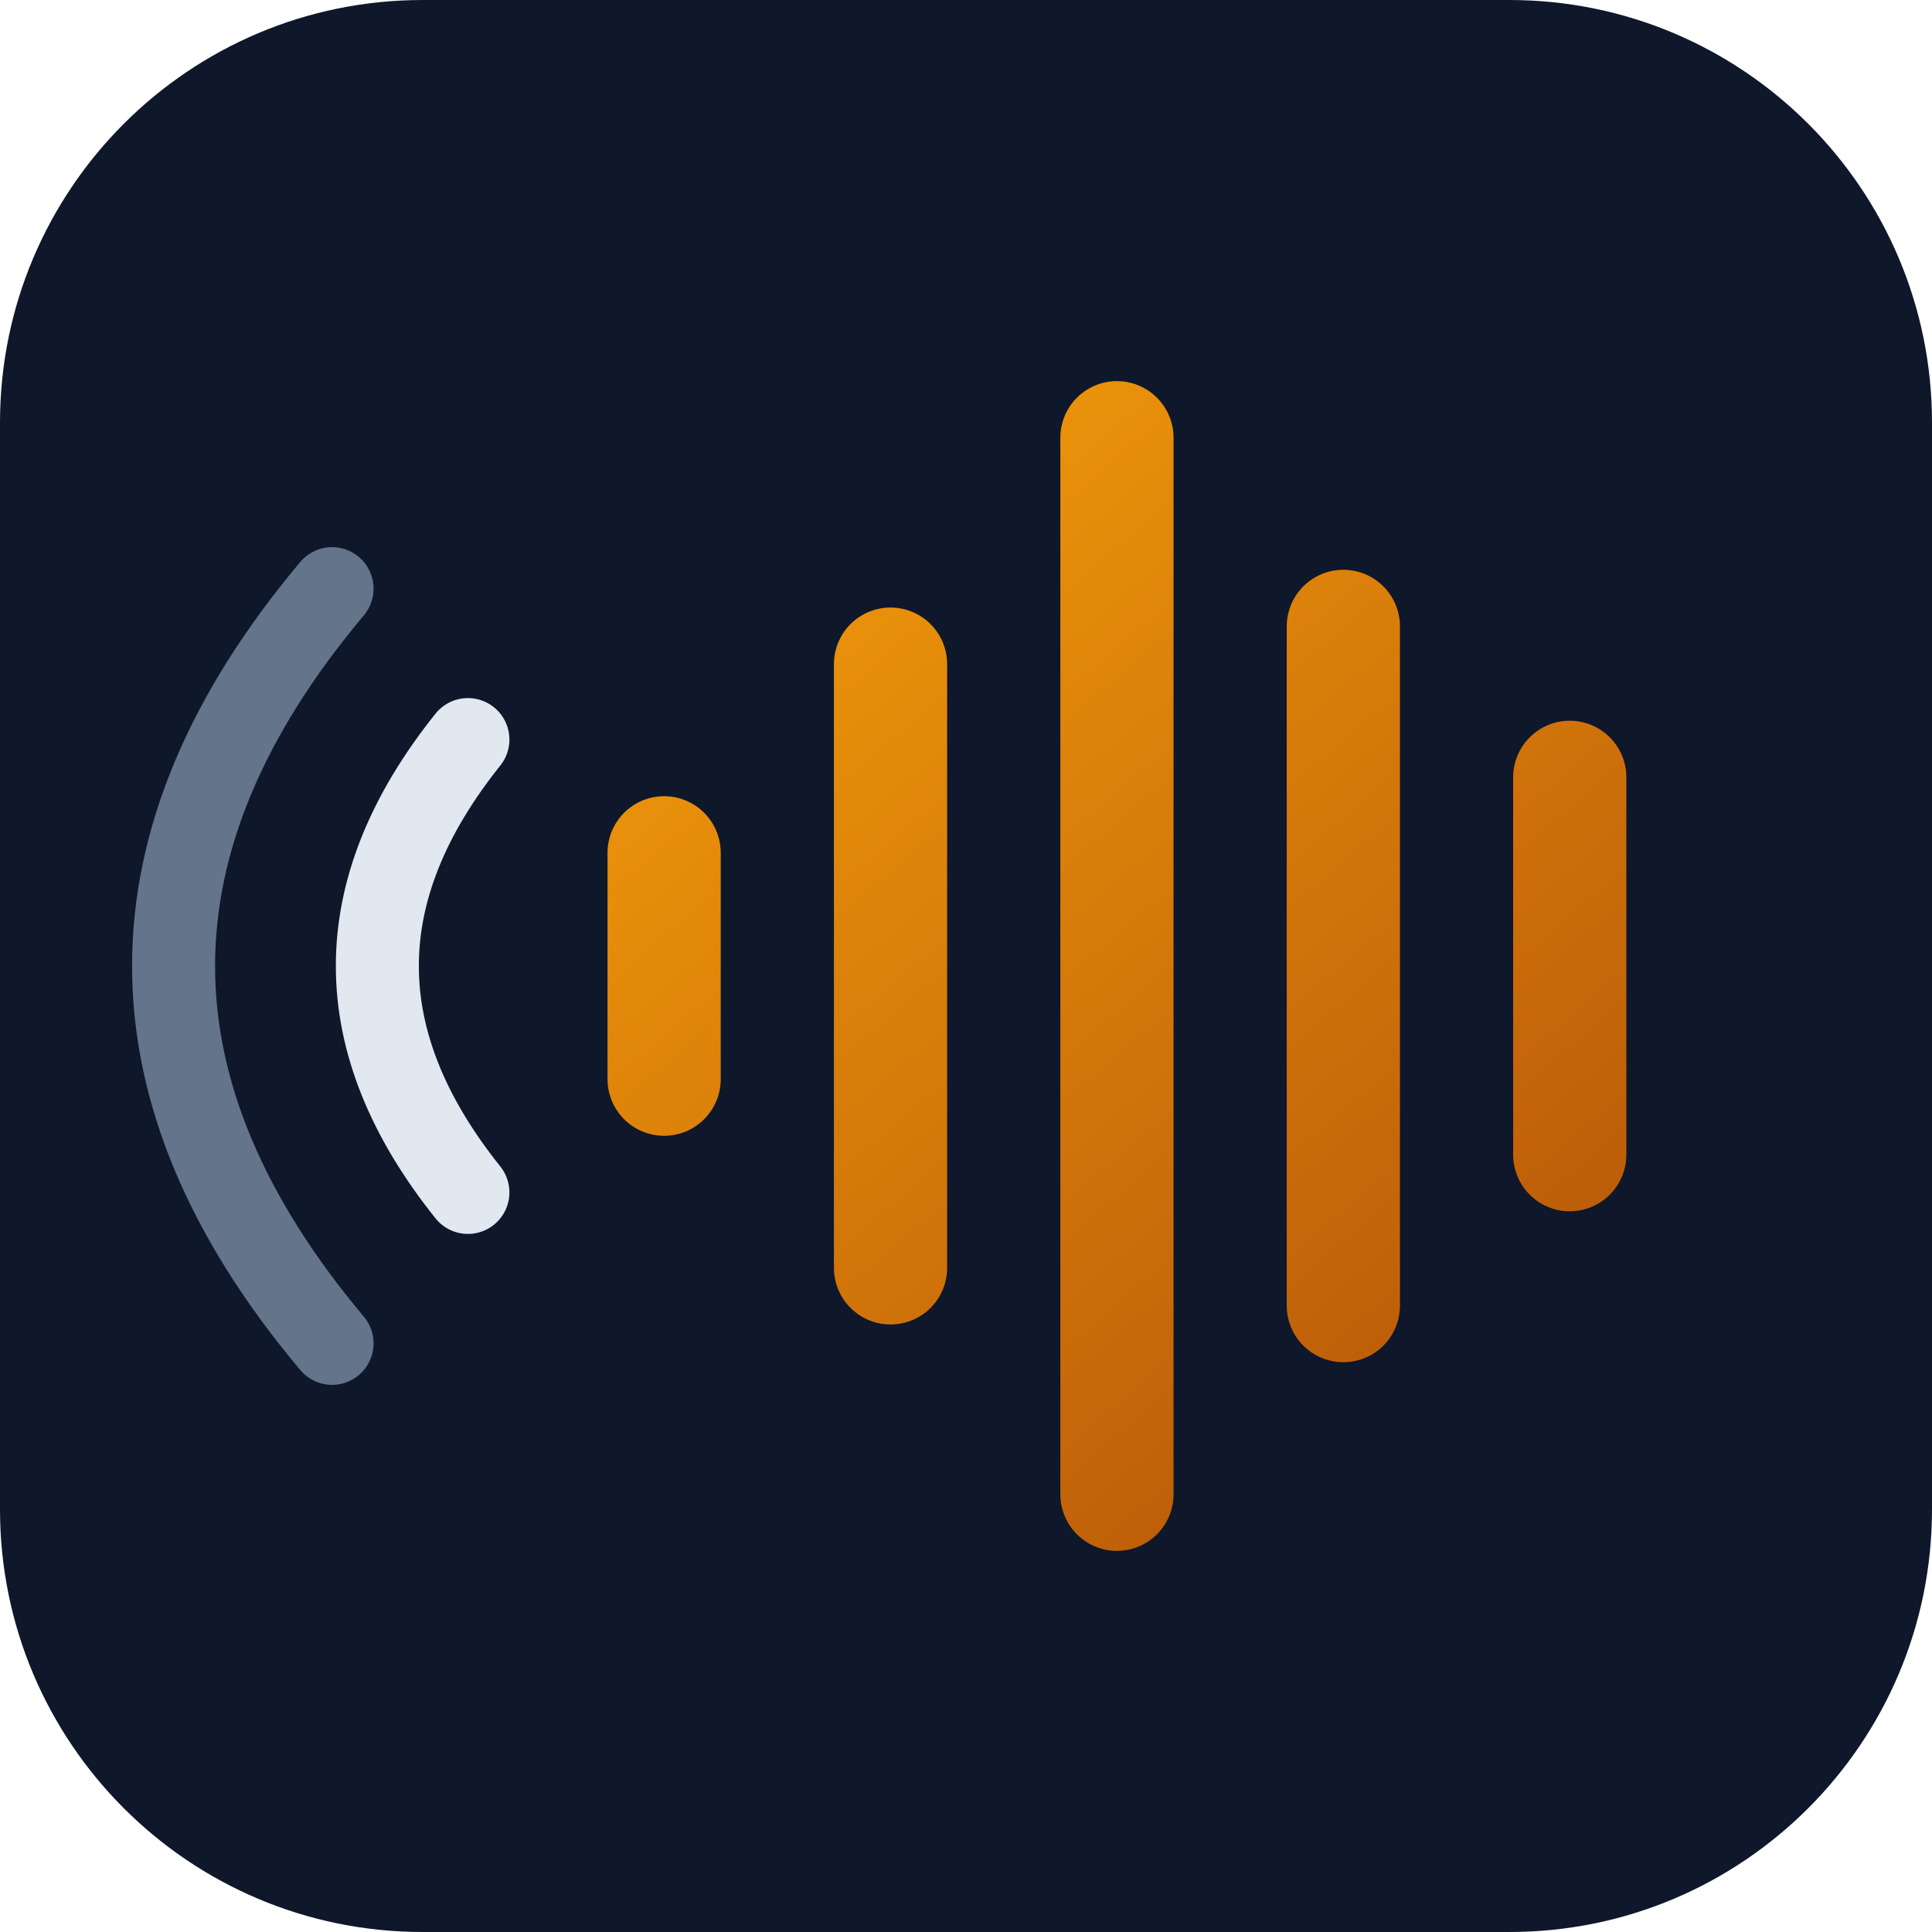
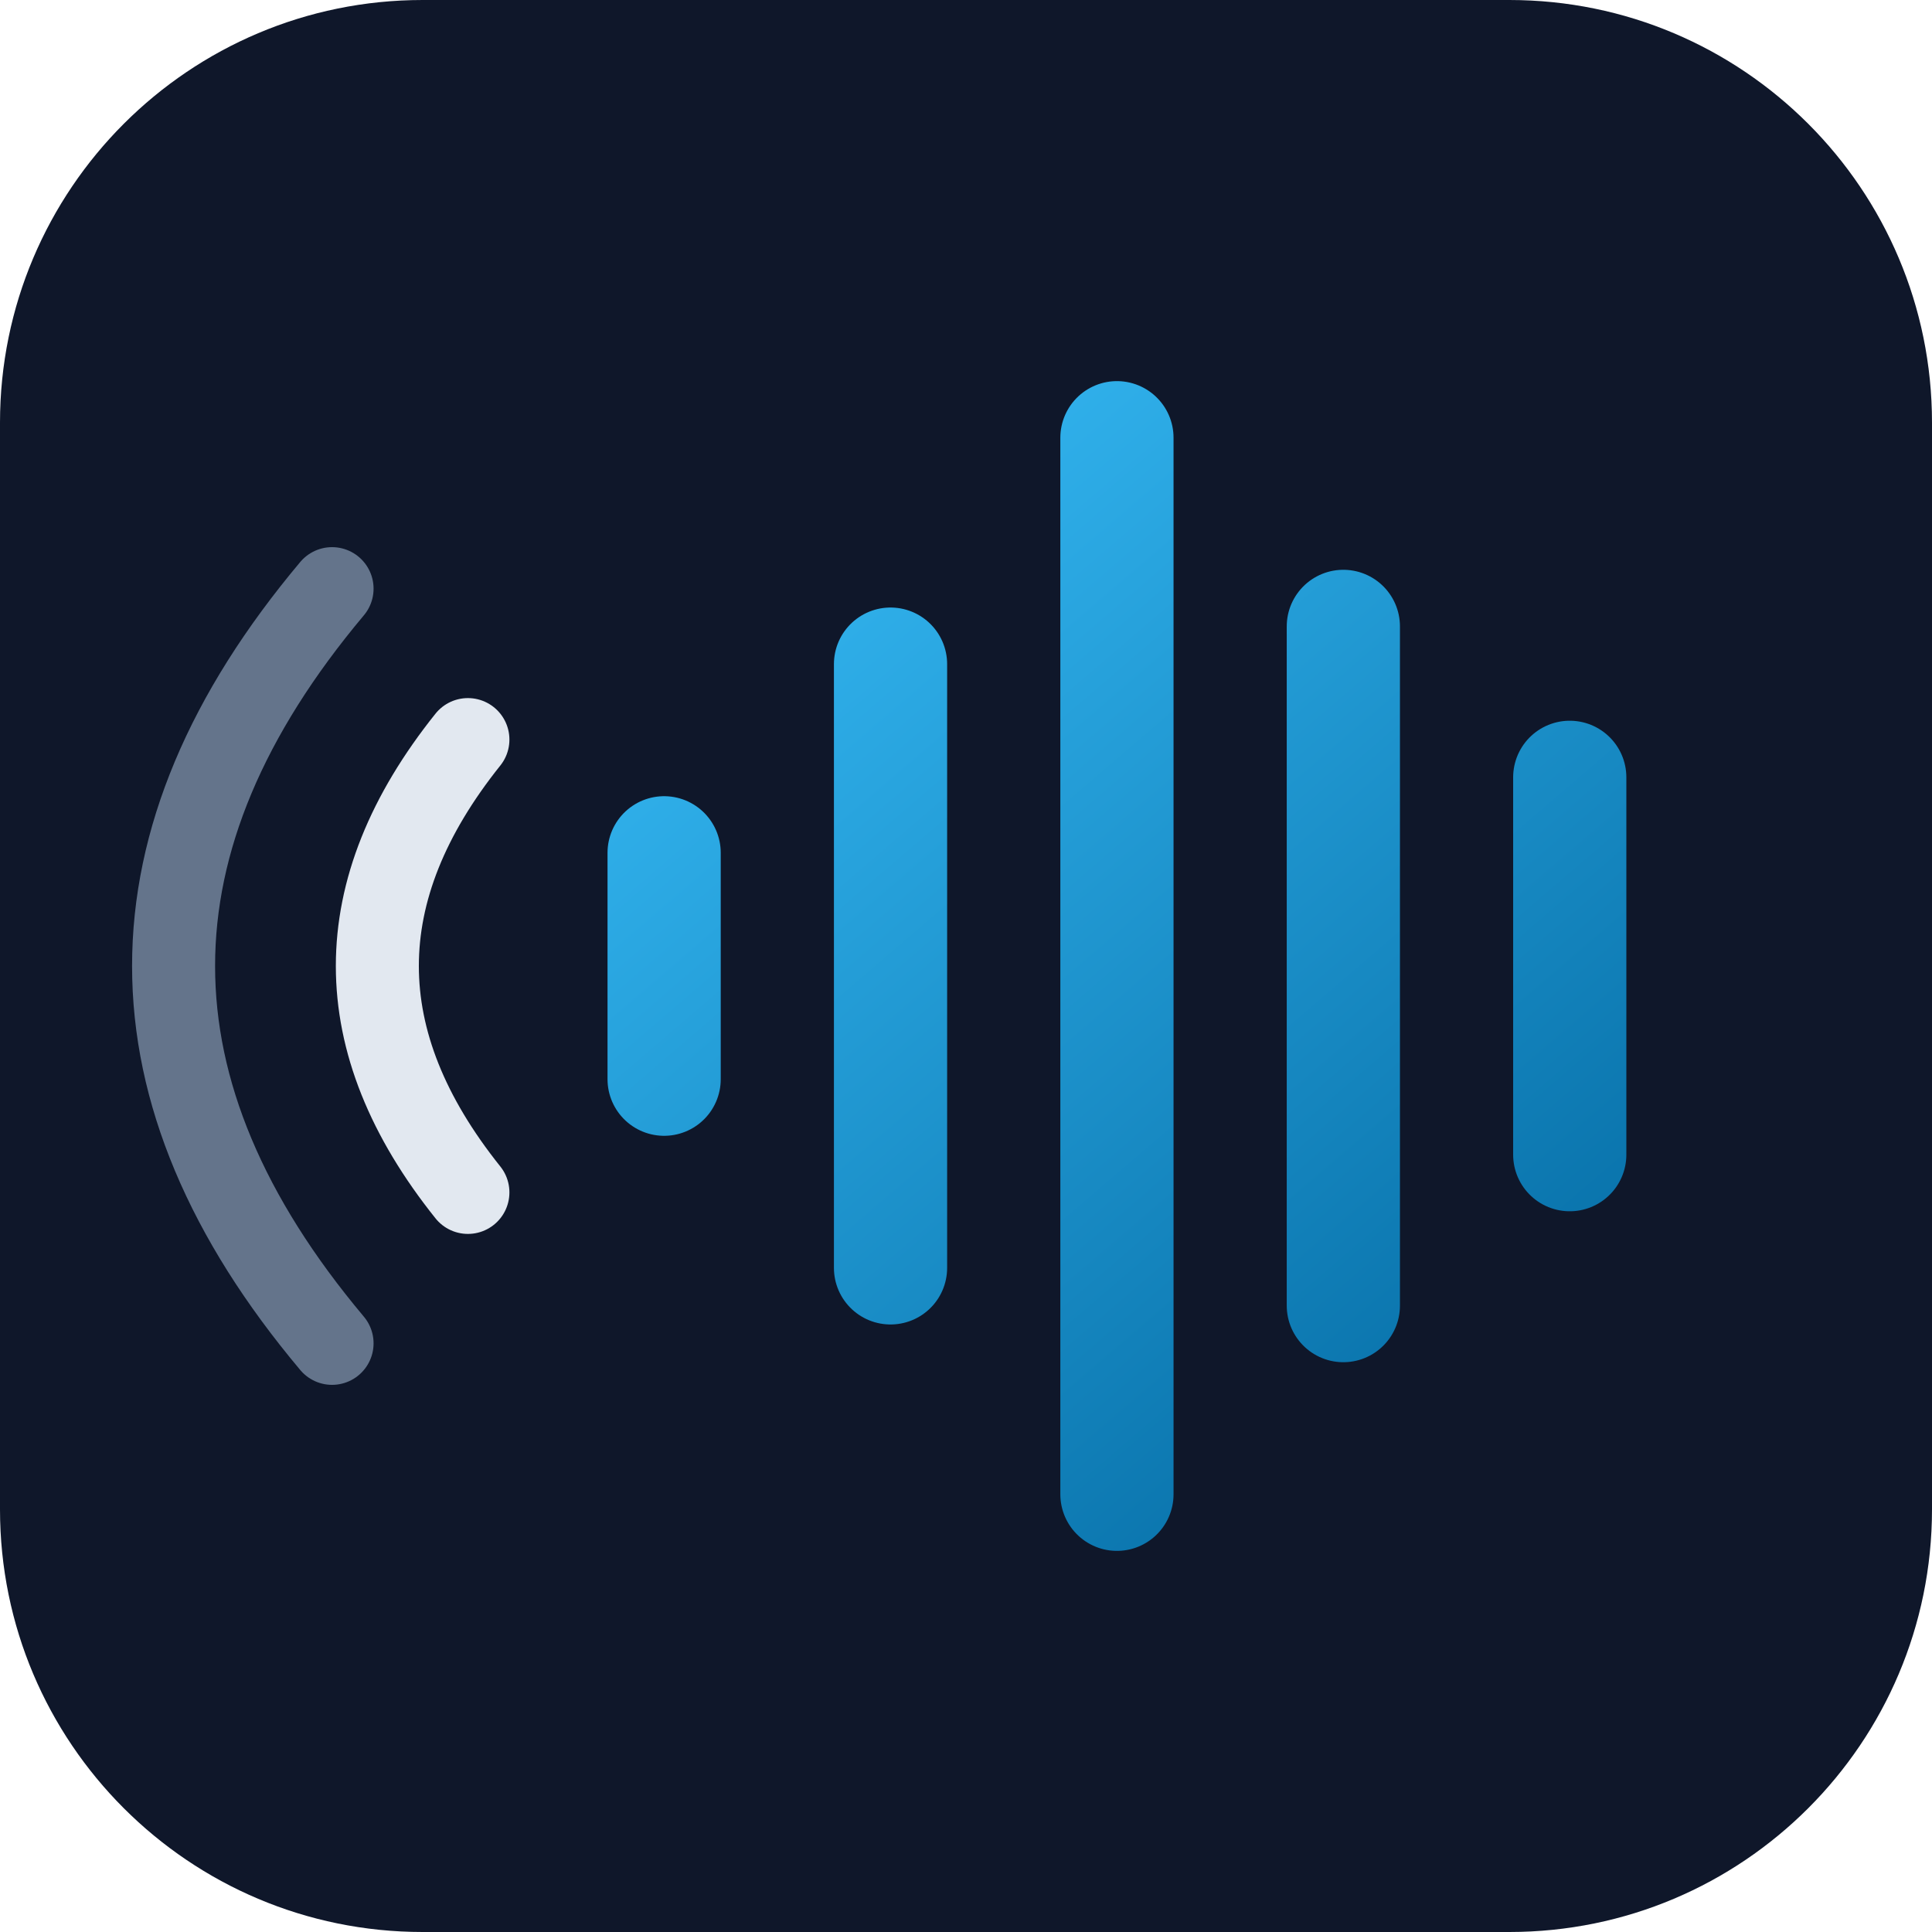
<svg xmlns="http://www.w3.org/2000/svg" viewBox="0 0 512 512">
  <defs>
    <linearGradient id="ttsWave" gradientUnits="userSpaceOnUse" x1="176" y1="116" x2="416" y2="396">
-       <stop offset="0" stop-color="#f59e0b" />
-       <stop offset="1" stop-color="#b45309" />
+       <stop offset="0" stop-color="#38bdf8" />
+       <stop offset="1" stop-color="#0369a1" />
    </linearGradient>
  </defs>
  <rect width="512" height="512" rx="112" fill="#0f172a" />
  <g fill="none" stroke="url(#ttsWave)" stroke-width="30" stroke-linecap="round">
    <line x1="176" y1="226" x2="176" y2="286" />
    <line x1="236" y1="176" x2="236" y2="336" />
    <line x1="296" y1="116" x2="296" y2="396" />
    <line x1="356" y1="166" x2="356" y2="346" />
    <line x1="416" y1="206" x2="416" y2="306" />
  </g>
  <path d="M124 196 q-48 60 0 120" fill="none" stroke="#e2e8f0" stroke-width="22" stroke-linecap="round" />
  <path d="M88 156 q-84 100 0 200" fill="none" stroke="#64748b" stroke-width="22" stroke-linecap="round" />
</svg>
